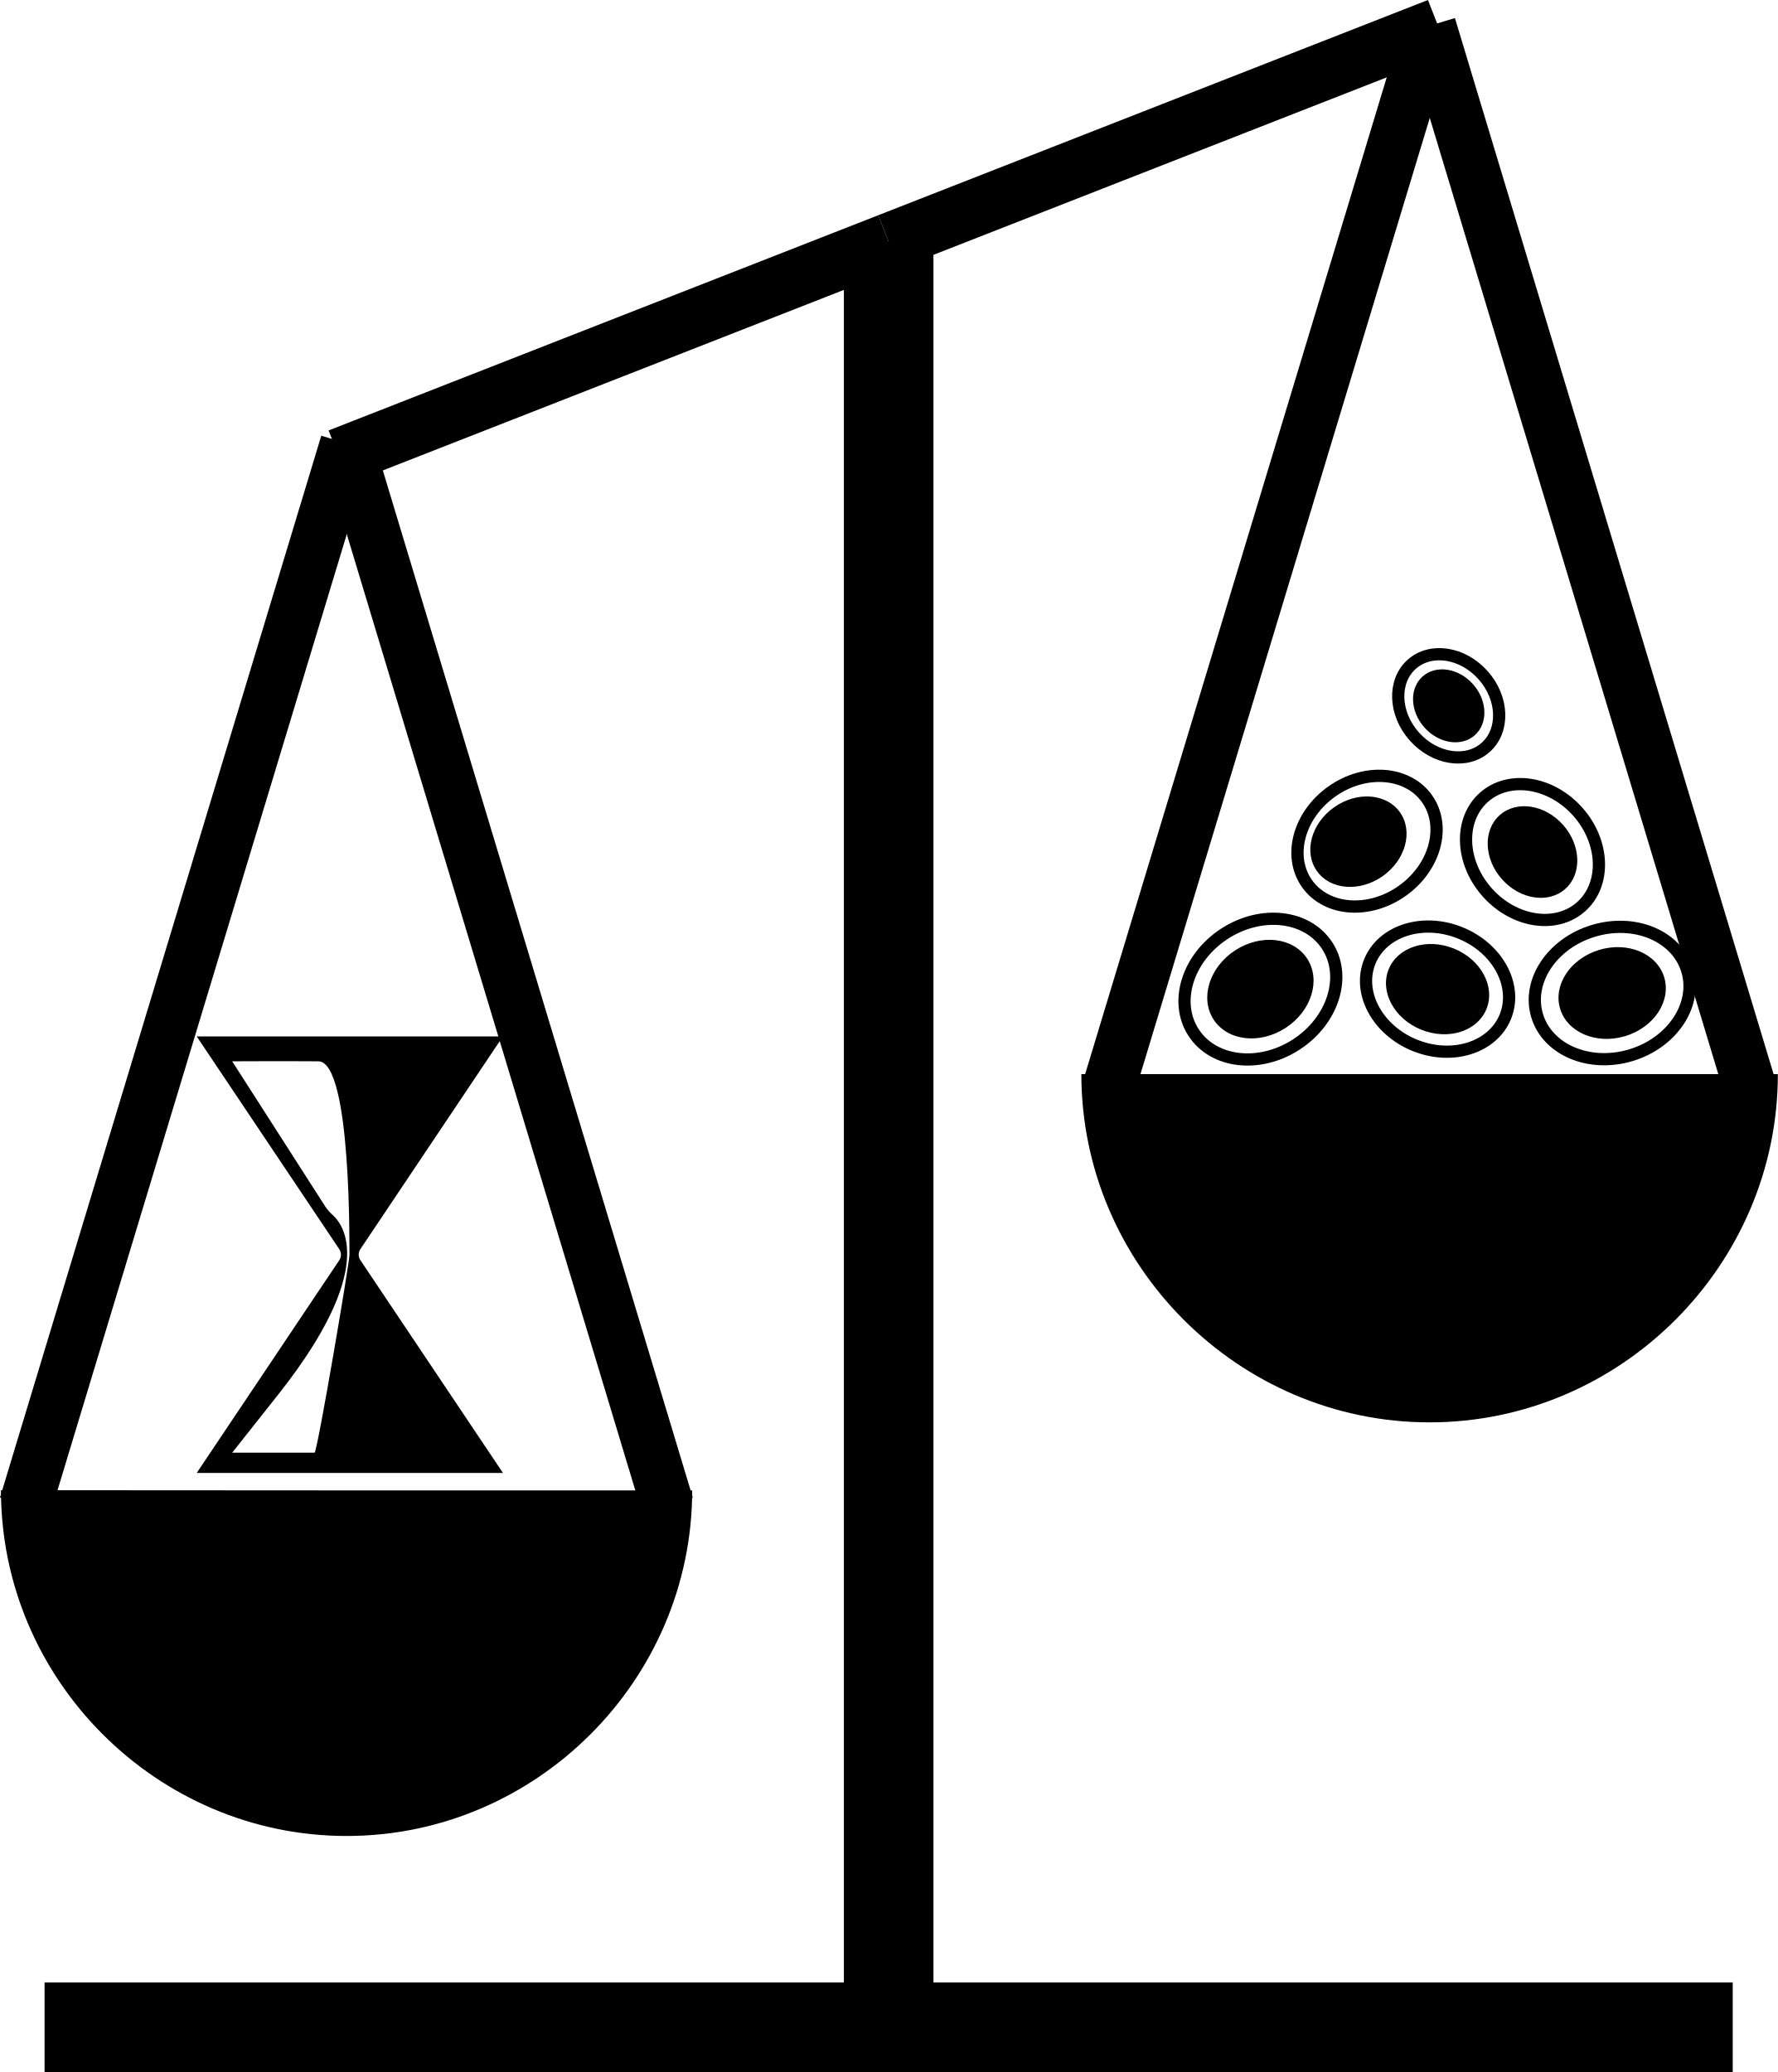
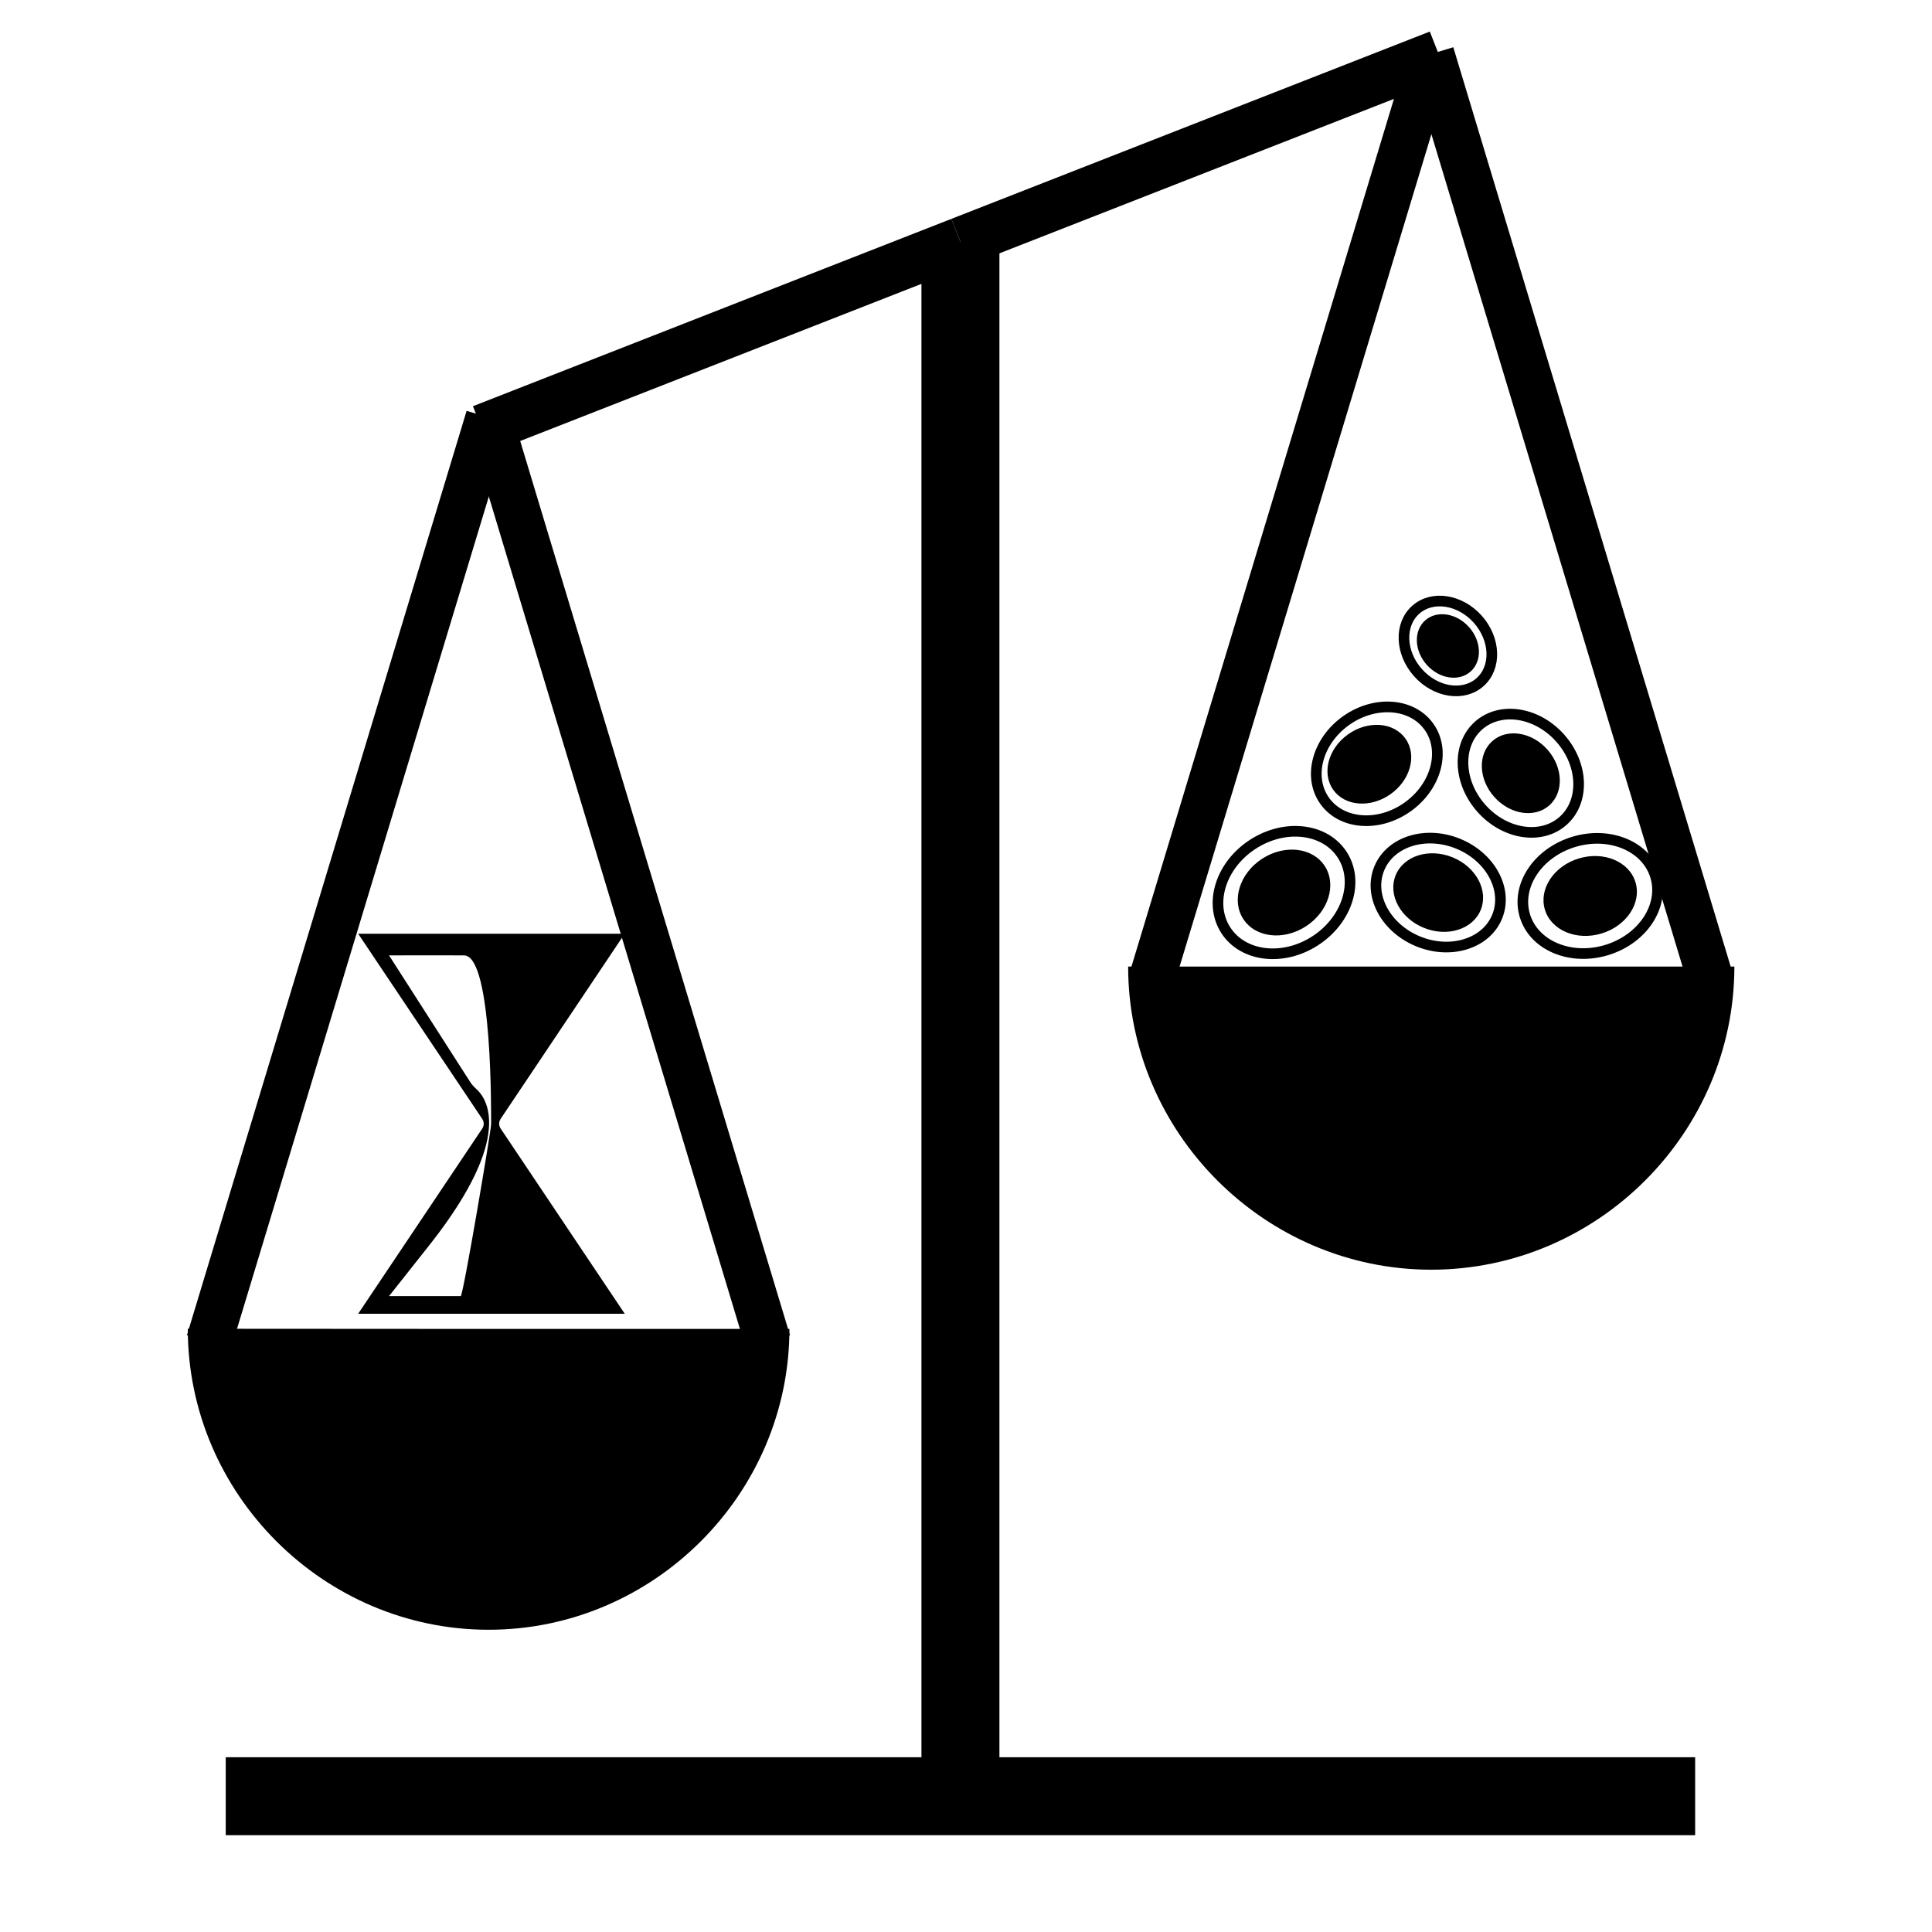
- <svg xmlns="http://www.w3.org/2000/svg" id="Layer_1" data-name="Layer 1" viewBox="0 0 436.6 508.91">
+ <svg xmlns="http://www.w3.org/2000/svg" viewBox="0 0 545.12 545.12">
  <defs>
    <style>
-       .cls-1, .cls-2, .cls-3, .cls-4 {
+       .cls-1 {
+         opacity: 0;
+       }
+ 
+       .cls-2, .cls-3, .cls-4, .cls-5 {
        fill: none;
        stroke: #000;
        stroke-miterlimit: 10;
      }

-       .cls-1 {
+       .cls-2 {
        stroke-width: 22px;
      }

-       .cls-2 {
+       .cls-3 {
        stroke-width: 14px;
      }

-       .cls-3 {
+       .cls-4 {
        stroke-width: 13px;
      }

-       .cls-4 {
+       .cls-5 {
        stroke-width: 3px;
      }
    </style>
  </defs>
-   <line class="cls-1" x1="218.24" y1="59.38" x2="218.24" y2="489.55" />
-   <g>
-     <line class="cls-2" x1="218.24" y1="59.38" x2="83.25" y2="112.24" />
-     <line class="cls-2" x1="353.23" y1="6.52" x2="218.24" y2="59.38" />
+   <g id="Layer_2" data-name="Layer 2">
+     <g class="cls-1">
+       <path d="M573.88,27.68V572.3H29.26V27.68H573.88m.25-.25H29V572.55H574.13V27.43Z" transform="translate(-29.01 -27.43)" />
+     </g>
  </g>
-   <path d="M432.84,300.15l-85.52,0v0c0,46.92,38.6,85.53,85.52,85.53s85.53-38.61,85.53-85.53Z" transform="translate(-81.76 -36.33)" />
-   <line class="cls-3" x1="272.18" y1="267.47" x2="351.08" y2="6.66" />
-   <line class="cls-3" x1="429.88" y1="267.49" x2="351.08" y2="6.31" />
-   <line class="cls-1" x1="10.94" y1="497.91" x2="425.53" y2="497.91" />
-   <path d="M166.89,402.39,82,402.34v.05c0,46.56,38.32,84.88,84.88,84.88s84.87-38.32,84.87-84.88Z" transform="translate(-81.76 -36.33)" />
-   <line class="cls-3" x1="6.22" y1="369.71" x2="85.12" y2="108.9" />
-   <line class="cls-3" x1="163.92" y1="369.73" x2="85.12" y2="108.55" />
-   <g>
-     <ellipse class="cls-4" cx="391.3" cy="279.25" rx="19.57" ry="16.21" transform="translate(-170.76 222.53) rotate(-33.08)" />
-     <ellipse cx="391.3" cy="279.25" rx="13.71" ry="11.36" transform="translate(-170.76 222.53) rotate(-33.08)" />
+   <g id="Layer_1" data-name="Layer 1">
+     <line class="cls-2" x1="270.99" y1="68.27" x2="270.99" y2="498.45" />
+     <g>
+       <line class="cls-3" x1="270.99" y1="68.27" x2="136" y2="121.13" />
+       <line class="cls-3" x1="405.98" y1="15.42" x2="270.99" y2="68.27" />
+     </g>
+     <path d="M432.84,300.15l-85.52,0v0c0,46.92,38.6,85.53,85.52,85.53s85.53-38.61,85.53-85.53Z" transform="translate(-29.01 -27.43)" />
+     <line class="cls-4" x1="324.93" y1="276.37" x2="403.83" y2="15.56" />
+     <line class="cls-4" x1="482.63" y1="276.38" x2="403.83" y2="15.21" />
+     <line class="cls-2" x1="63.69" y1="506.81" x2="478.29" y2="506.81" />
+     <path d="M166.89,402.39,82,402.34v.05c0,46.56,38.32,84.88,84.88,84.88s84.87-38.32,84.87-84.88Z" transform="translate(-29.01 -27.43)" />
+     <line class="cls-4" x1="58.97" y1="378.61" x2="137.88" y2="117.8" />
+     <line class="cls-4" x1="216.67" y1="378.63" x2="137.88" y2="117.45" />
+     <g>
+       <ellipse class="cls-5" cx="391.3" cy="279.25" rx="19.57" ry="16.21" transform="translate(-118 231.42) rotate(-33.08)" />
+       <ellipse cx="391.3" cy="279.25" rx="13.71" ry="11.36" transform="translate(-118 231.42) rotate(-33.08)" />
+     </g>
+     <g>
+       <ellipse class="cls-5" cx="434.79" cy="279.25" rx="14.89" ry="17.97" transform="translate(-16.78 549.26) rotate(-67.85)" />
+       <ellipse cx="434.79" cy="279.25" rx="10.74" ry="12.96" transform="translate(-16.78 549.26) rotate(-67.85)" />
+     </g>
+     <g>
+       <ellipse class="cls-5" cx="477.68" cy="280.24" rx="19.25" ry="15.95" transform="translate(-89.59 122.49) rotate(-16.79)" />
+       <ellipse cx="477.68" cy="280.24" rx="13.35" ry="11.06" transform="translate(-89.59 122.49) rotate(-16.79)" />
+     </g>
+     <g>
+       <ellipse class="cls-5" cx="415.37" cy="243.04" rx="17.97" ry="14.89" transform="matrix(0.82, -0.58, 0.58, 0.82, -93.09, 257.13)" />
+       <ellipse cx="415.37" cy="243.04" rx="12.49" ry="10.35" transform="translate(-93.09 257.13) rotate(-35.28)" />
+     </g>
+     <g>
+       <ellipse class="cls-5" cx="458.11" cy="245.56" rx="14.89" ry="17.97" transform="translate(-76.59 338.34) rotate(-41.56)" />
+       <ellipse cx="458.11" cy="245.56" rx="10.04" ry="12.12" transform="translate(-76.59 338.34) rotate(-41.56)" />
+     </g>
+     <g>
+       <ellipse class="cls-5" cx="437.53" cy="209.66" rx="11.31" ry="13.66" transform="translate(-57.95 315.64) rotate(-41.56)" />
+       <ellipse cx="437.53" cy="209.66" rx="7.99" ry="9.65" transform="translate(-57.95 315.64) rotate(-41.56)" />
+     </g>
+     <path d="M170.26,343.13l35-52.24H130.07l35,52.24a2.44,2.44,0,0,1,0,2.74l-35,52.24h75.21l-35-52.24A2.44,2.44,0,0,1,170.26,343.13Zm-11.3,50H138.78l11.87-15c23.54-30.09,15.63-40.9,12.73-43.46a9.72,9.72,0,0,1-1.69-1.93L138.78,297s13-.06,21.17,0,7.59,46.12,7.63,47.62S159.68,393.15,159,393.15Z" transform="translate(-29.01 -27.43)" />
  </g>
-   <g>
-     <ellipse class="cls-4" cx="434.79" cy="279.25" rx="14.89" ry="17.97" transform="translate(-69.53 540.36) rotate(-67.85)" />
-     <ellipse cx="434.79" cy="279.25" rx="10.74" ry="12.96" transform="translate(-69.53 540.36) rotate(-67.85)" />
-   </g>
-   <g>
-     <ellipse class="cls-4" cx="477.68" cy="280.24" rx="19.25" ry="15.95" transform="translate(-142.35 113.59) rotate(-16.79)" />
-     <ellipse cx="477.68" cy="280.24" rx="13.35" ry="11.06" transform="translate(-142.35 113.59) rotate(-16.79)" />
-   </g>
-   <g>
-     <ellipse class="cls-4" cx="415.37" cy="243.04" rx="17.97" ry="14.89" transform="matrix(0.82, -0.58, 0.58, 0.82, -145.85, 248.23)" />
-     <ellipse cx="415.37" cy="243.04" rx="12.49" ry="10.35" transform="translate(-145.85 248.23) rotate(-35.28)" />
-   </g>
-   <g>
-     <ellipse class="cls-4" cx="458.11" cy="245.56" rx="14.89" ry="17.97" transform="translate(-129.34 329.44) rotate(-41.56)" />
-     <ellipse cx="458.11" cy="245.56" rx="10.04" ry="12.12" transform="translate(-129.34 329.44) rotate(-41.56)" />
-   </g>
-   <g>
-     <ellipse class="cls-4" cx="437.53" cy="209.66" rx="11.31" ry="13.66" transform="translate(-110.7 306.74) rotate(-41.56)" />
-     <ellipse cx="437.53" cy="209.66" rx="7.99" ry="9.65" transform="translate(-110.7 306.74) rotate(-41.56)" />
-   </g>
-   <path d="M170.26,343.13l35-52.24H130.07l35,52.24a2.44,2.44,0,0,1,0,2.74l-35,52.24h75.21l-35-52.24A2.44,2.44,0,0,1,170.26,343.13Zm-11.3,50H138.78l11.87-15c23.54-30.09,15.63-40.9,12.73-43.46a9.72,9.72,0,0,1-1.69-1.93L138.78,297s13-.06,21.17,0,7.59,46.12,7.63,47.62S159.68,393.15,159,393.15Z" transform="translate(-81.76 -36.33)" />
</svg>
